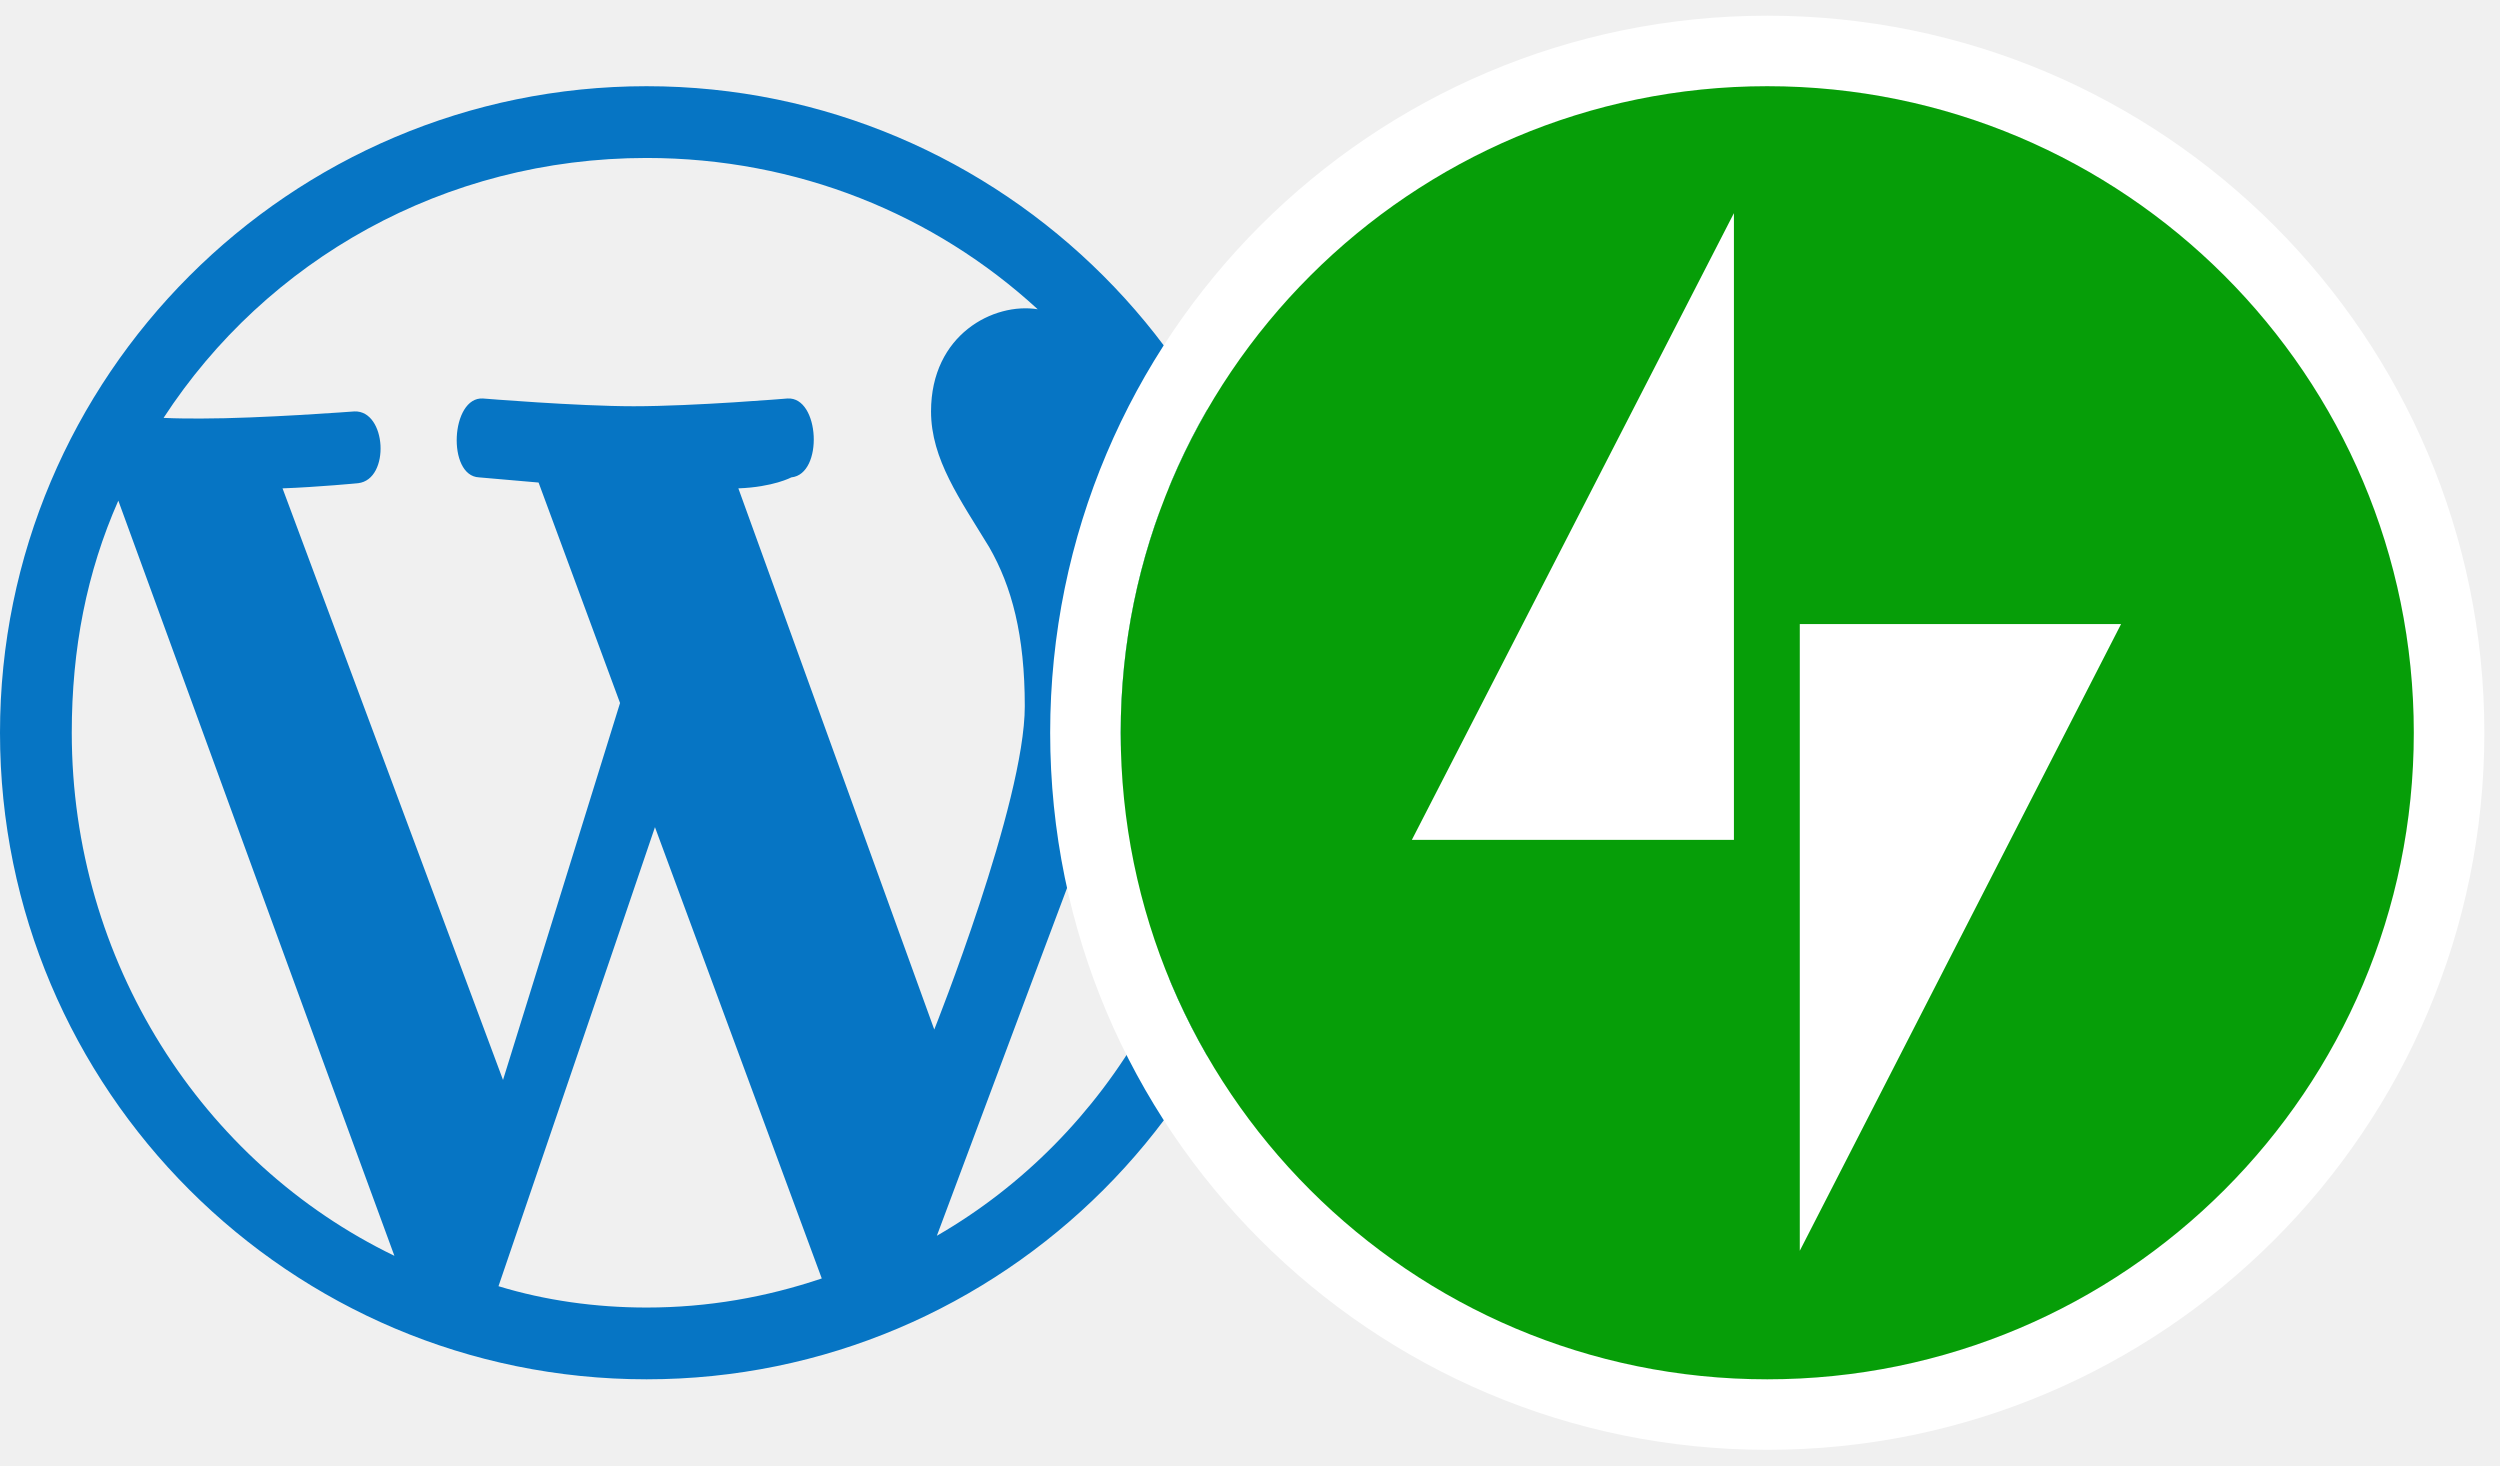
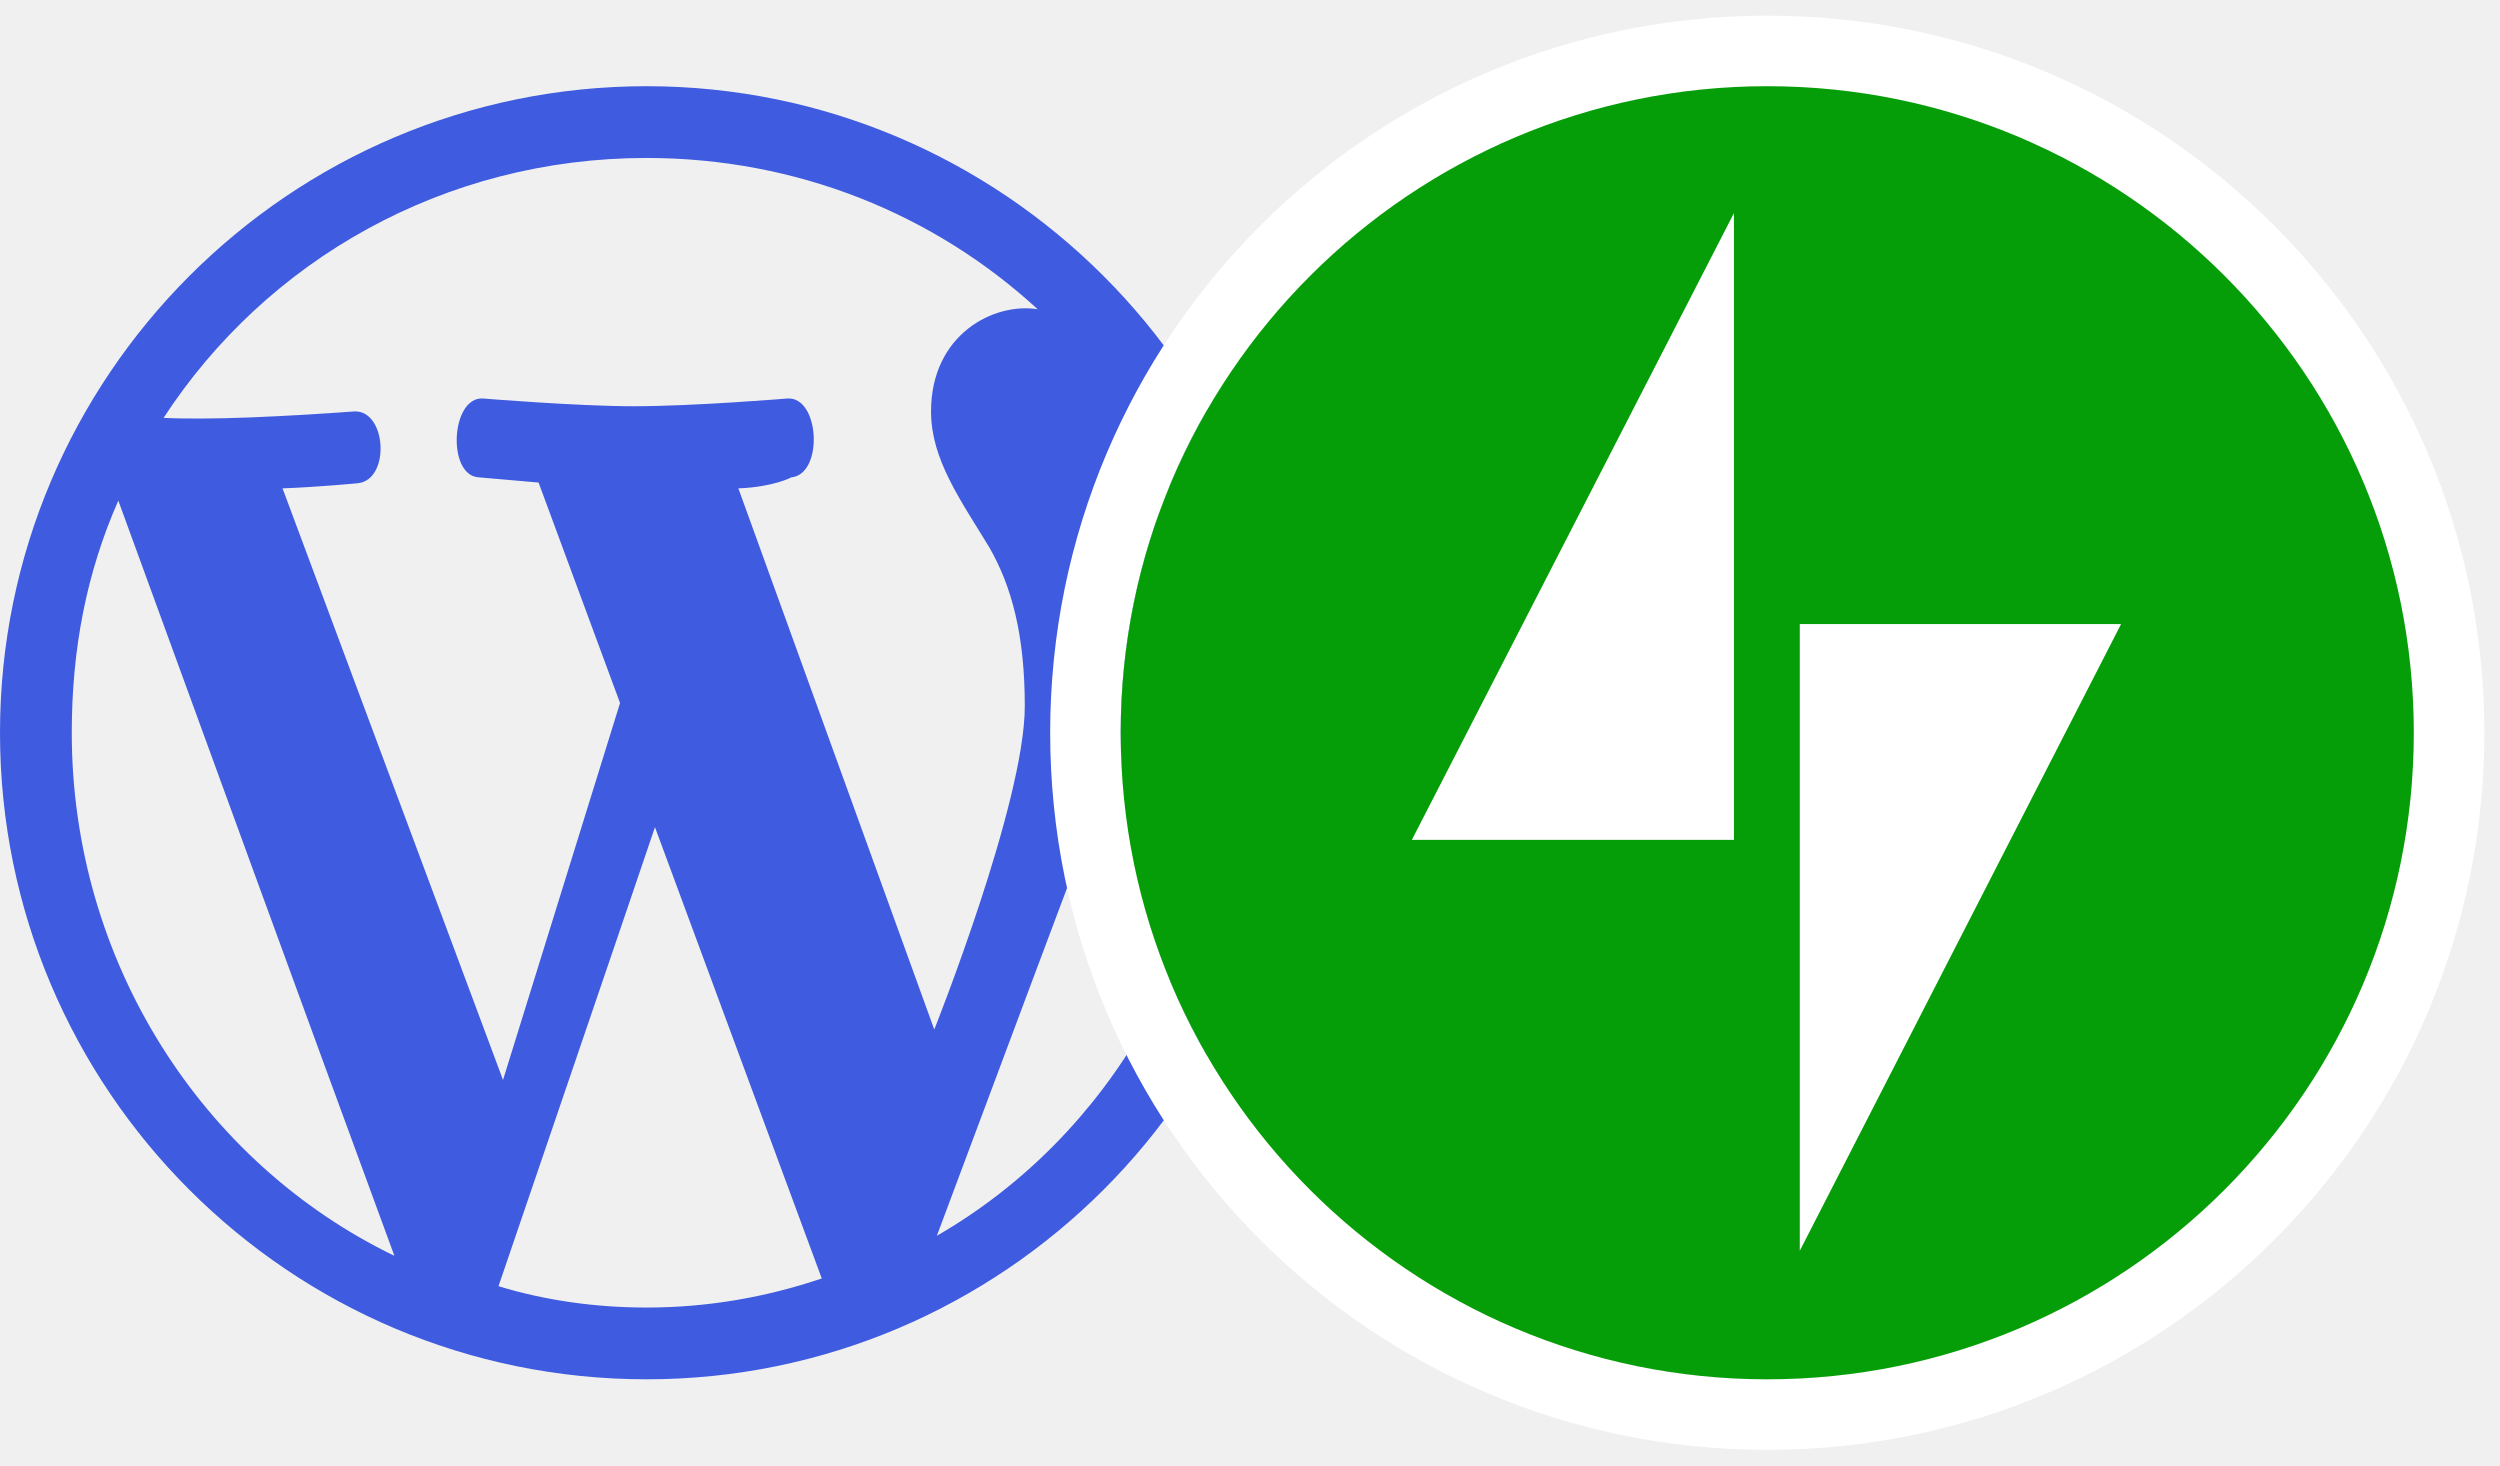
<svg xmlns="http://www.w3.org/2000/svg" width="58" height="34" fill="none">
-   <path d="M30 17c0-8.265-6.735-15-15-15C6.72 2 0 8.735 0 17c0 8.28 6.72 15 15 15 8.265 0 15-6.72 15-15Zm-18.33 8.055L6.555 11.33c.825-.03 1.755-.12 1.755-.12.75-.09.66-1.695-.09-1.665 0 0-2.175.165-3.555.165-.27 0-.555 0-.87-.015 2.385-3.66 6.51-6.03 11.205-6.03 3.495 0 6.675 1.305 9.075 3.51-1.02-.165-2.475.585-2.475 2.37 0 1.11.675 2.04 1.35 3.15.525.915.825 2.04.825 3.69 0 2.235-2.1 7.5-2.1 7.5L17.13 11.33c.81-.03 1.23-.255 1.23-.255.75-.075.66-1.875-.09-1.83 0 0-2.16.18-3.57.18-1.305 0-3.495-.18-3.495-.18-.75-.045-.84 1.8-.09 1.83l1.38.12 1.89 5.115-2.715 8.745ZM26.115 17c.36-.96 1.11-2.805.645-6.375 1.05 1.935 1.575 4.065 1.575 6.375 0 4.935-2.595 9.36-6.6 11.67 1.455-3.885 2.91-7.8 4.38-11.67ZM9.15 29.135C4.68 26.975 1.665 22.295 1.665 17c0-1.95.345-3.72 1.08-5.385 2.13 5.835 4.26 11.685 6.405 17.52Zm6.045-9.945 3.87 10.47c-1.29.435-2.64.675-4.065.675-1.185 0-2.355-.165-3.435-.495 1.215-3.57 2.43-7.11 3.63-10.65Z" fill="#0675C4" />
+   <path d="M30 17c0-8.265-6.735-15-15-15C6.72 2 0 8.735 0 17c0 8.28 6.72 15 15 15 8.265 0 15-6.72 15-15Zm-18.33 8.055L6.555 11.33c.825-.03 1.755-.12 1.755-.12.75-.09.66-1.695-.09-1.665 0 0-2.175.165-3.555.165-.27 0-.555 0-.87-.015 2.385-3.66 6.51-6.03 11.205-6.03 3.495 0 6.675 1.305 9.075 3.51-1.02-.165-2.475.585-2.475 2.37 0 1.11.675 2.04 1.35 3.15.525.915.825 2.04.825 3.69 0 2.235-2.1 7.5-2.1 7.5L17.13 11.33c.81-.03 1.23-.255 1.23-.255.75-.075.66-1.875-.09-1.83 0 0-2.16.18-3.57.18-1.305 0-3.495-.18-3.495-.18-.75-.045-.84 1.8-.09 1.83l1.38.12 1.89 5.115-2.715 8.745ZM26.115 17c.36-.96 1.11-2.805.645-6.375 1.05 1.935 1.575 4.065 1.575 6.375 0 4.935-2.595 9.36-6.6 11.67 1.455-3.885 2.91-7.8 4.38-11.67ZM9.15 29.135C4.68 26.975 1.665 22.295 1.665 17c0-1.95.345-3.72 1.08-5.385 2.13 5.835 4.26 11.685 6.405 17.52Zm6.045-9.945 3.87 10.47c-1.29.435-2.64.675-4.065.675-1.185 0-2.355-.165-3.435-.495 1.215-3.57 2.43-7.11 3.63-10.65Z" fill="#3F5BE0" />
  <rect x="26" y="2" width="30" height="30" rx="15" fill="#fff" />
  <path fill-rule="evenodd" clip-rule="evenodd" d="M57.637 17c0 9.188-7.448 16.636-16.636 16.636-9.188 0-16.637-7.448-16.637-16.636 0-9.188 7.449-16.636 16.637-16.636S57.637 7.812 57.637 17ZM41.001 32c8.284 0 15-6.716 15-15 0-8.284-6.716-15-15-15-8.285 0-15 6.716-15 15 0 8.284 6.715 15 15 15Z" fill="#fff" />
  <path d="M41 2c-8.264 0-15 6.718-15 15s6.718 15 15 15 15-6.718 15-15S49.282 2 41 2Zm-.773 17.485h-7.472l7.472-14.54v14.54Zm1.528 9.533v-14.54h7.454l-7.454 14.54Z" fill="#069E08" />
</svg>
